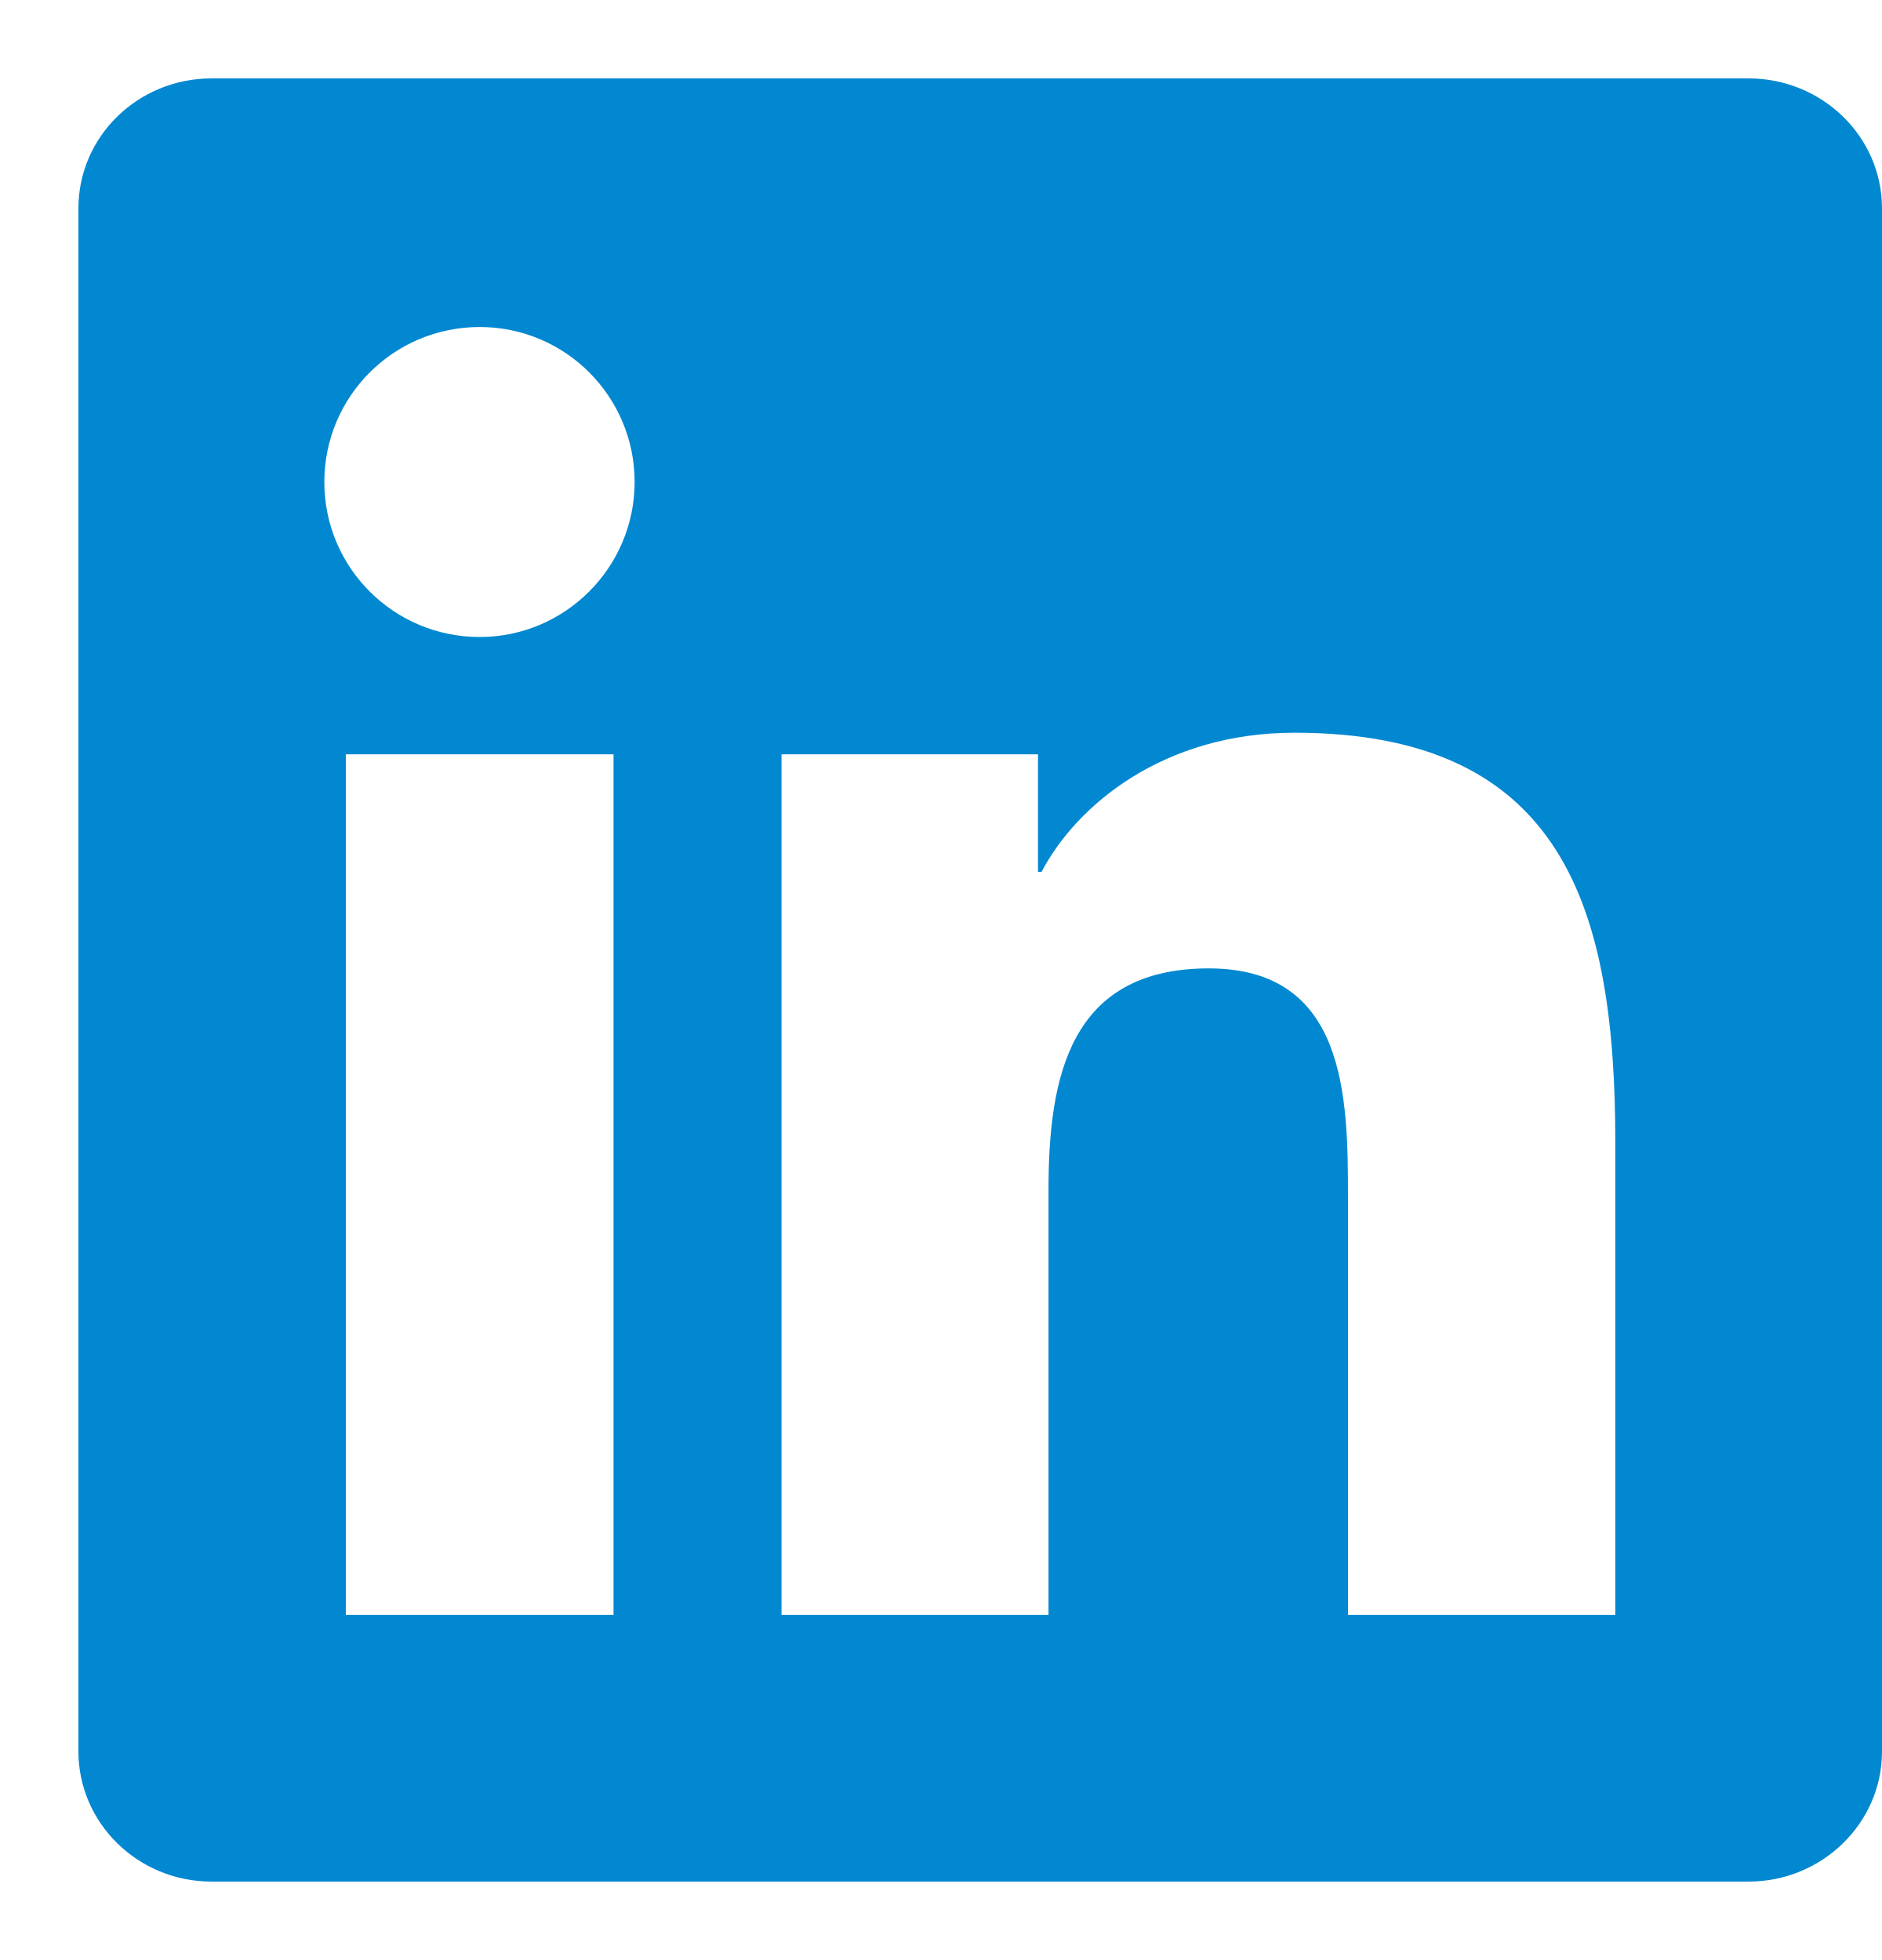
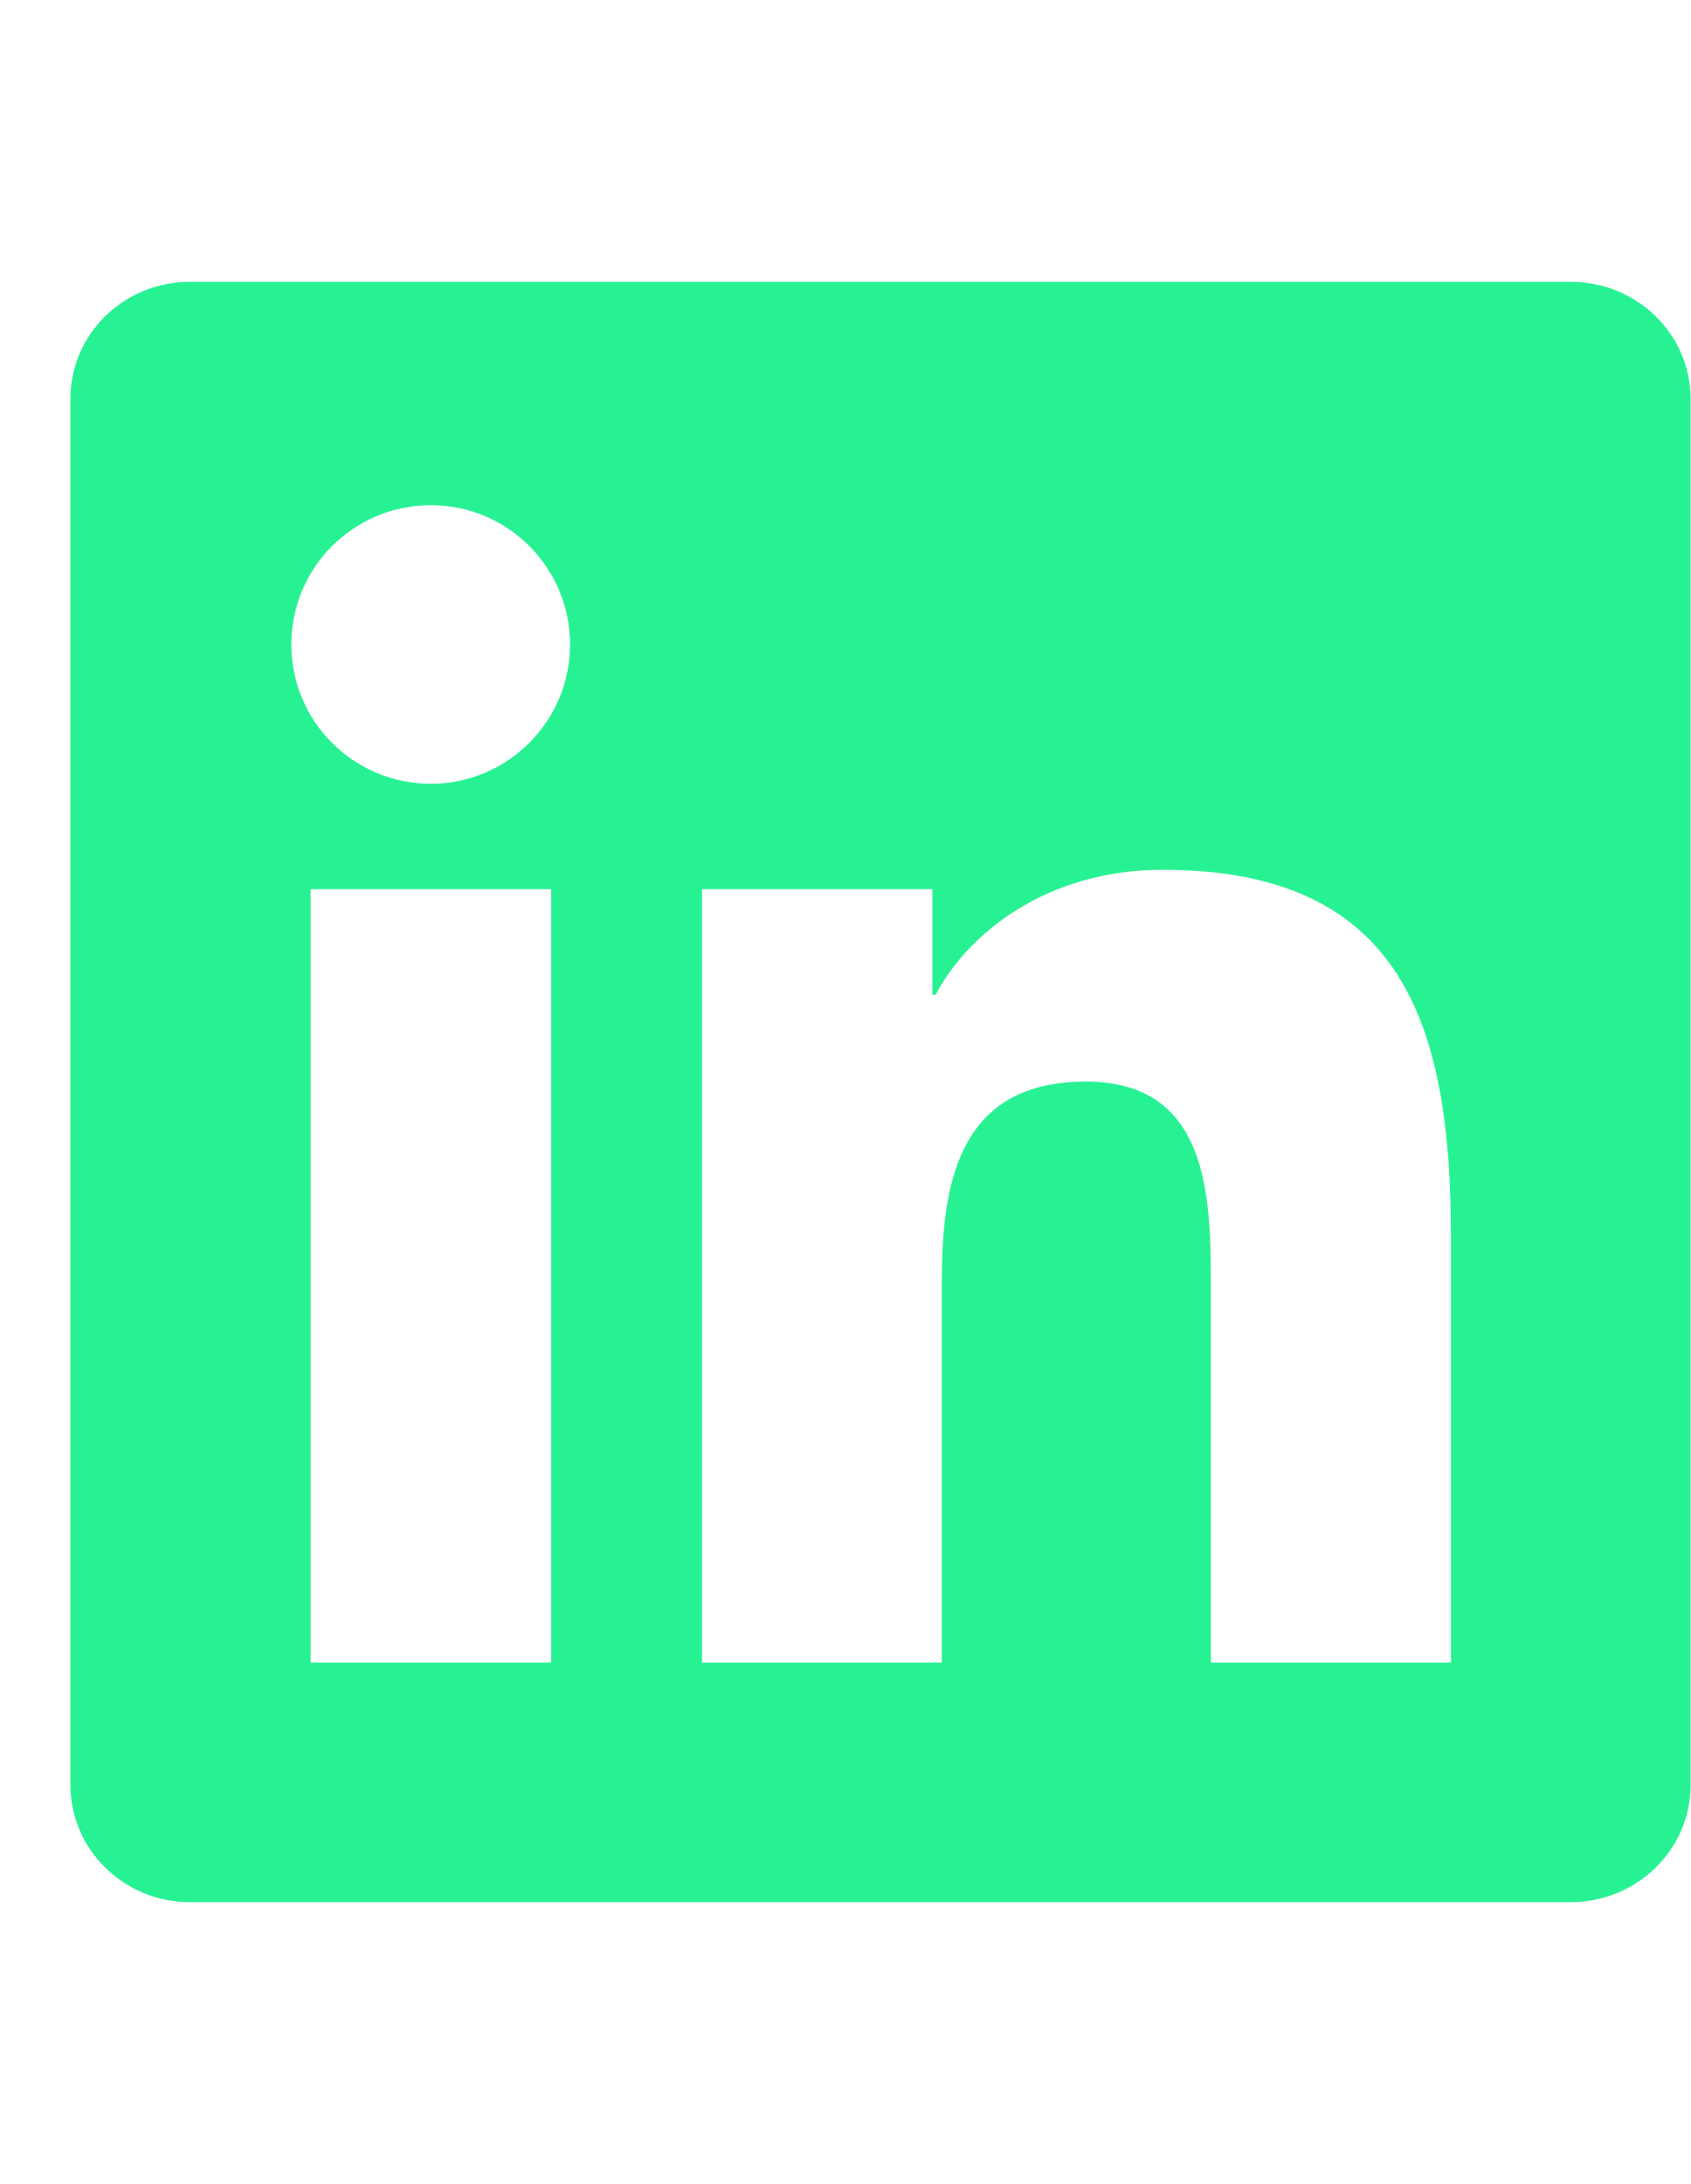
- <svg xmlns="http://www.w3.org/2000/svg" width="24" height="25" viewBox="0 0 24 25" fill="none">
-   <path d="M22.297 1H2.698C1.759 1 1 1.741 1 2.658V22.338C1 23.254 1.759 24 2.698 24H22.297C23.236 24 24 23.254 24 22.342V2.658C24 1.741 23.236 1 22.297 1ZM7.824 20.599H4.41V9.621H7.824V20.599ZM6.117 8.125C5.021 8.125 4.136 7.24 4.136 6.148C4.136 5.056 5.021 4.171 6.117 4.171C7.208 4.171 8.093 5.056 8.093 6.148C8.093 7.235 7.208 8.125 6.117 8.125ZM20.599 20.599H17.19V15.263C17.19 13.991 17.167 12.352 15.415 12.352C13.641 12.352 13.371 13.74 13.371 15.173V20.599H9.966V9.621H13.237V11.121H13.282C13.735 10.258 14.849 9.346 16.507 9.346C19.962 9.346 20.599 11.62 20.599 14.575V20.599Z" fill="#0288D1" />
+ <svg xmlns="http://www.w3.org/2000/svg" width="24" height="31" viewBox="0 0 24 25" fill="none">
+   <path d="M22.297 1H2.698C1.759 1 1 1.741 1 2.658V22.338C1 23.254 1.759 24 2.698 24H22.297C23.236 24 24 23.254 24 22.342V2.658C24 1.741 23.236 1 22.297 1ZM7.824 20.599H4.41V9.621H7.824V20.599ZM6.117 8.125C5.021 8.125 4.136 7.24 4.136 6.148C4.136 5.056 5.021 4.171 6.117 4.171C7.208 4.171 8.093 5.056 8.093 6.148C8.093 7.235 7.208 8.125 6.117 8.125ZM20.599 20.599H17.19V15.263C17.19 13.991 17.167 12.352 15.415 12.352C13.641 12.352 13.371 13.74 13.371 15.173V20.599H9.966V9.621H13.237V11.121H13.282C13.735 10.258 14.849 9.346 16.507 9.346C19.962 9.346 20.599 11.62 20.599 14.575V20.599Z" fill="#27F293" />
</svg>
